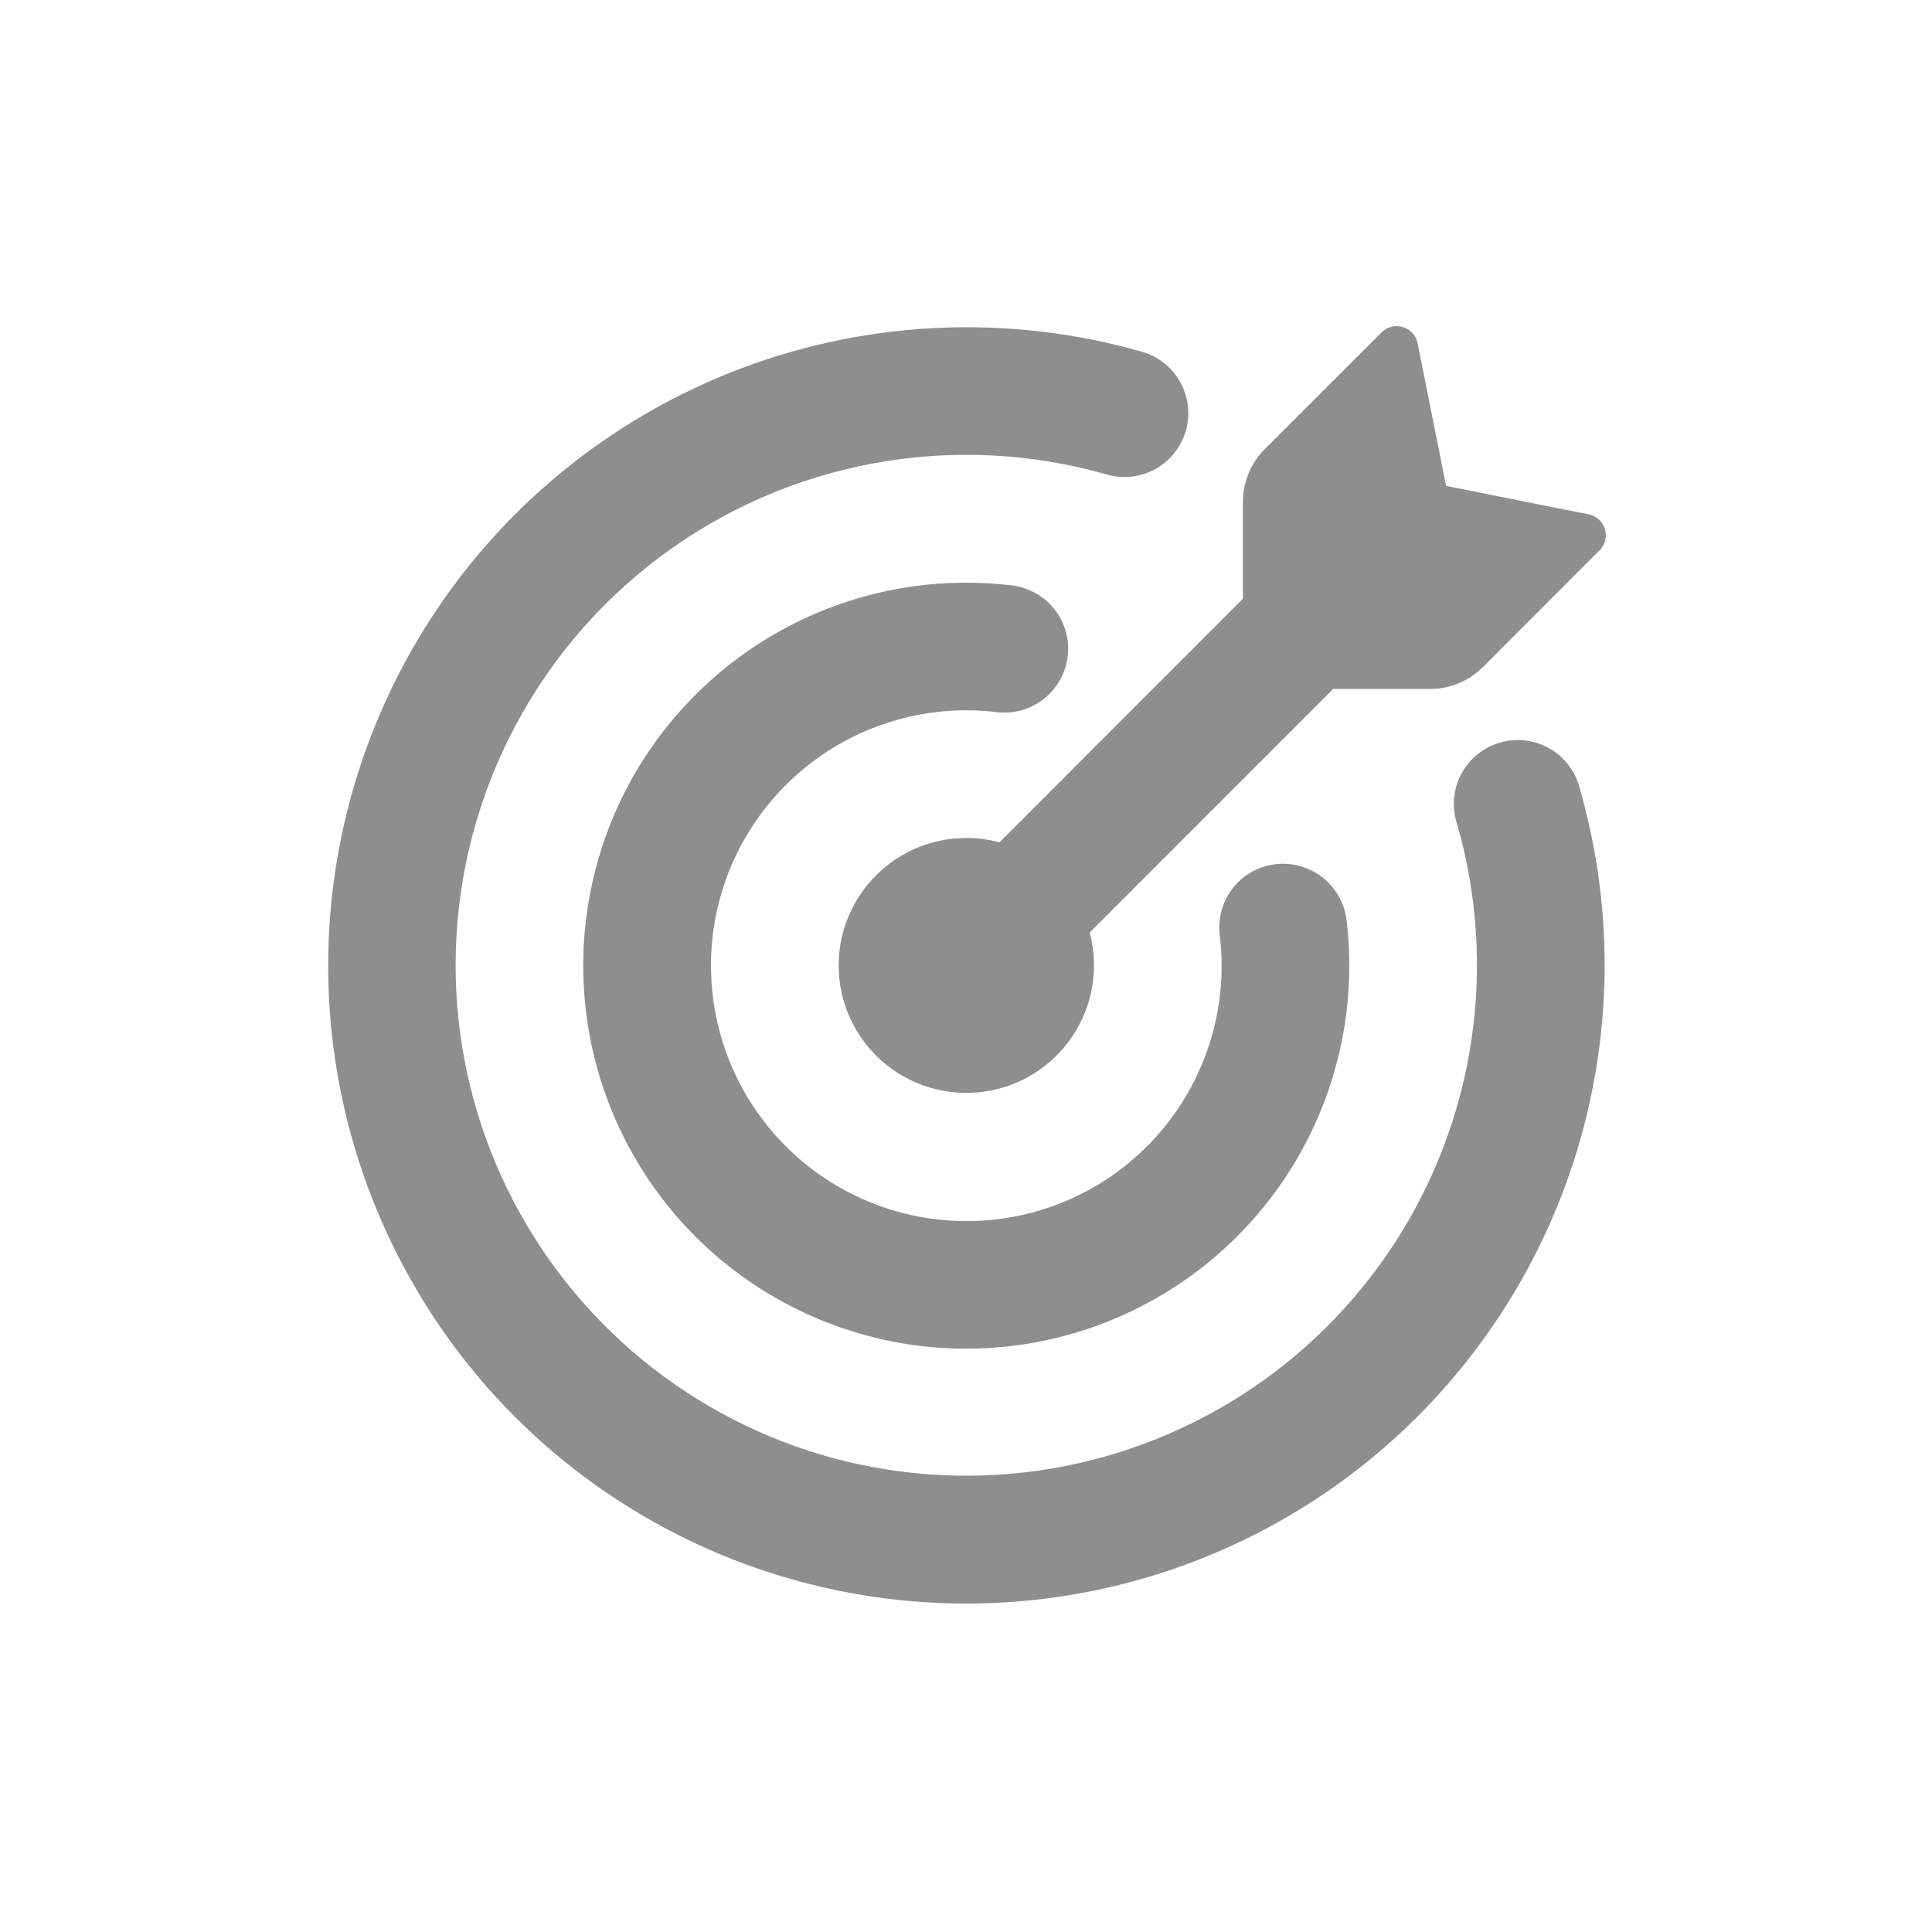
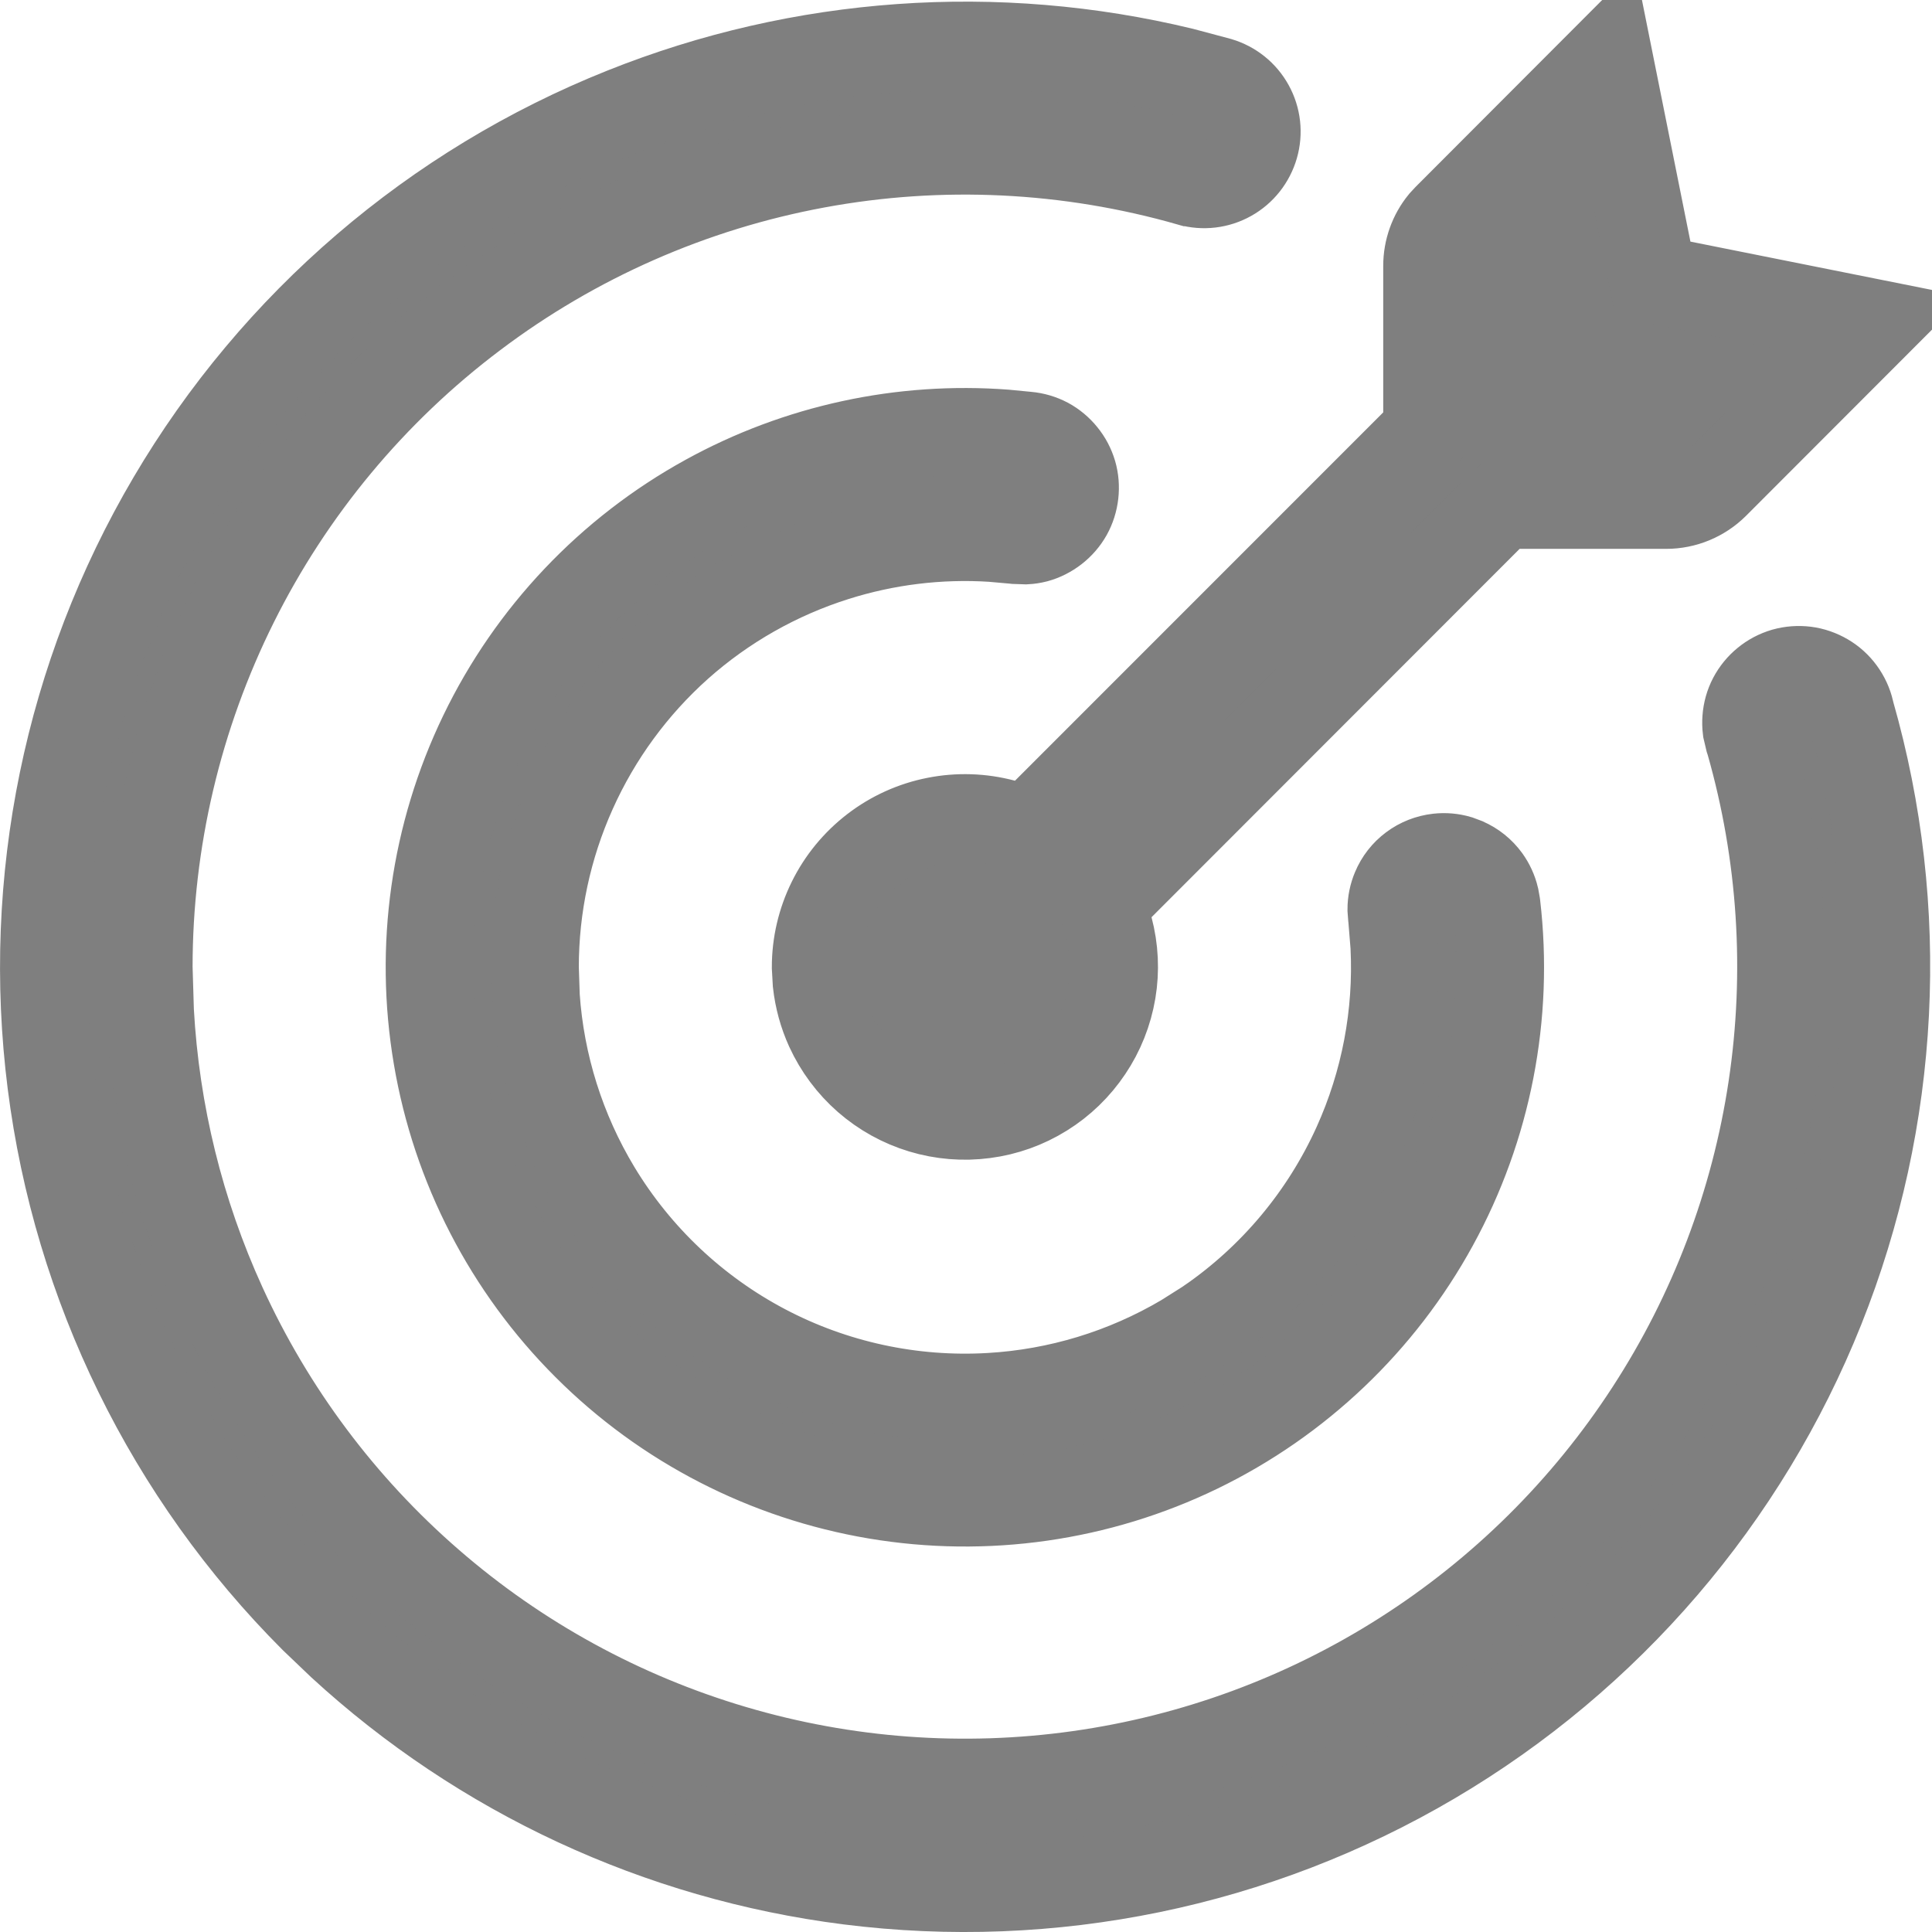
- <svg xmlns="http://www.w3.org/2000/svg" width="24" height="24" viewBox="0 0 24 24" fill="none">
-   <g id="octicon:goal-16">
-     <g id="Vector">
-       <path d="M17.964 6.036L19.736 6.39C19.831 6.409 19.909 6.479 19.937 6.573C19.951 6.618 19.952 6.667 19.94 6.713C19.929 6.76 19.905 6.802 19.871 6.836L18.419 8.289C18.245 8.462 18.01 8.559 17.765 8.559H16.561L13.537 11.584C13.594 11.802 13.605 12.03 13.568 12.252C13.531 12.474 13.447 12.686 13.321 12.873C13.196 13.06 13.032 13.219 12.84 13.338C12.649 13.457 12.434 13.533 12.211 13.563C11.988 13.592 11.76 13.574 11.545 13.509C11.329 13.443 11.13 13.333 10.96 13.185C10.79 13.036 10.654 12.854 10.561 12.649C10.467 12.444 10.418 12.221 10.418 11.996C10.418 11.752 10.473 11.512 10.581 11.294C10.689 11.076 10.845 10.885 11.038 10.737C11.231 10.589 11.456 10.487 11.695 10.44C11.933 10.392 12.18 10.4 12.415 10.464L15.44 7.438V6.235C15.44 5.99 15.537 5.754 15.71 5.581L17.163 4.128C17.197 4.095 17.239 4.071 17.286 4.059C17.332 4.048 17.381 4.049 17.427 4.063C17.521 4.09 17.59 4.168 17.61 4.264L17.964 6.036Z" fill="#8D8E8D" />
-       <path d="M5.66 11.996C5.661 12.903 5.856 13.799 6.233 14.624C6.61 15.449 7.16 16.184 7.845 16.779C8.53 17.373 9.335 17.814 10.204 18.072C11.074 18.329 11.989 18.396 12.887 18.27C13.786 18.144 14.646 17.826 15.412 17.339C16.177 16.852 16.828 16.206 17.323 15.445C17.817 14.684 18.143 13.827 18.277 12.93C18.412 12.033 18.352 11.117 18.103 10.245C18.068 10.143 18.054 10.035 18.062 9.927C18.07 9.82 18.1 9.715 18.15 9.62C18.2 9.524 18.269 9.44 18.352 9.372C18.436 9.304 18.532 9.253 18.636 9.224C18.739 9.194 18.848 9.186 18.955 9.199C19.061 9.213 19.164 9.248 19.257 9.303C19.35 9.357 19.431 9.43 19.494 9.517C19.558 9.604 19.604 9.703 19.628 9.808C20.111 11.497 20.019 13.299 19.367 14.93C18.715 16.561 17.541 17.93 16.027 18.822C14.514 19.714 12.747 20.078 11.004 19.857C9.261 19.636 7.641 18.843 6.398 17.602C5.156 16.359 4.362 14.738 4.14 12.995C3.919 11.252 4.283 9.485 5.175 7.971C6.066 6.457 7.436 5.282 9.068 4.63C10.7 3.979 12.502 3.888 14.191 4.371C14.392 4.43 14.562 4.566 14.663 4.75C14.764 4.933 14.789 5.149 14.731 5.351C14.673 5.552 14.538 5.723 14.355 5.825C14.172 5.927 13.956 5.953 13.755 5.896C12.81 5.625 11.815 5.577 10.849 5.756C9.882 5.935 8.971 6.336 8.186 6.927C7.401 7.518 6.764 8.284 6.326 9.164C5.887 10.043 5.659 11.013 5.66 11.996Z" fill="#8D8E8D" />
-       <path d="M8.832 11.996C8.832 12.574 8.99 13.141 9.288 13.635C9.587 14.13 10.015 14.534 10.526 14.803C11.037 15.073 11.613 15.197 12.189 15.164C12.766 15.131 13.323 14.94 13.8 14.614C14.277 14.286 14.655 13.835 14.893 13.308C15.132 12.781 15.222 12.199 15.153 11.625C15.135 11.485 15.154 11.344 15.208 11.214C15.263 11.084 15.351 10.972 15.463 10.887C15.576 10.803 15.709 10.751 15.849 10.735C15.988 10.719 16.13 10.741 16.258 10.798C16.387 10.854 16.498 10.943 16.581 11.057C16.663 11.17 16.714 11.303 16.729 11.443C16.844 12.424 16.65 13.417 16.175 14.283C15.7 15.149 14.967 15.847 14.078 16.277C13.189 16.708 12.188 16.852 11.214 16.688C10.24 16.524 9.34 16.061 8.641 15.363C7.942 14.665 7.478 13.766 7.312 12.792C7.147 11.818 7.289 10.817 7.718 9.927C8.148 9.037 8.844 8.304 9.71 7.827C10.575 7.351 11.568 7.156 12.549 7.27C12.654 7.279 12.756 7.31 12.849 7.36C12.943 7.409 13.025 7.477 13.091 7.559C13.158 7.641 13.207 7.735 13.237 7.837C13.267 7.938 13.276 8.044 13.264 8.149C13.252 8.254 13.219 8.355 13.167 8.447C13.116 8.539 13.046 8.62 12.963 8.685C12.88 8.75 12.784 8.797 12.682 8.825C12.58 8.852 12.474 8.859 12.369 8.845C11.925 8.793 11.475 8.836 11.048 8.971C10.621 9.106 10.228 9.329 9.894 9.627C9.56 9.925 9.292 10.289 9.109 10.698C8.926 11.106 8.832 11.548 8.832 11.996Z" fill="#8D8E8D" />
-     </g>
-   </g>
+ <svg xmlns="http://www.w3.org/2000/svg" width="22" height="22" viewBox="0 0 22 22" fill="none">
+   <path d="M7.104 1.267C9.128 0.458 11.35 0.302 13.462 0.813L13.882 0.925C14.033 0.97 14.16 1.072 14.236 1.21C14.313 1.349 14.331 1.512 14.287 1.664C14.243 1.816 14.142 1.945 14.004 2.022C13.866 2.1 13.702 2.119 13.55 2.076H13.549C12.166 1.68 10.71 1.609 9.296 1.871C7.88 2.133 6.544 2.721 5.395 3.588C4.245 4.454 3.312 5.576 2.67 6.865C2.028 8.154 1.693 9.575 1.693 11.015L1.708 11.513C1.772 12.671 2.051 13.809 2.534 14.866C3.086 16.075 3.891 17.152 4.895 18.023C5.898 18.895 7.077 19.54 8.352 19.917C9.626 20.294 10.966 20.393 12.282 20.208C13.598 20.023 14.86 19.558 15.98 18.844C17.101 18.13 18.056 17.184 18.78 16.069C19.505 14.955 19.982 13.697 20.179 12.383C20.376 11.069 20.289 9.727 19.924 8.449L19.92 8.437L19.916 8.425L19.888 8.306C19.883 8.266 19.882 8.225 19.885 8.185C19.891 8.103 19.913 8.023 19.951 7.951C19.989 7.879 20.041 7.815 20.104 7.764C20.167 7.712 20.24 7.674 20.318 7.651C20.397 7.629 20.479 7.623 20.56 7.633C20.64 7.643 20.719 7.671 20.789 7.712C20.859 7.753 20.92 7.808 20.968 7.874C21.016 7.94 21.051 8.014 21.069 8.094L21.075 8.119C21.714 10.354 21.593 12.739 20.73 14.898C19.868 17.056 18.314 18.868 16.311 20.048C14.309 21.228 11.971 21.709 9.665 21.417C7.503 21.143 5.483 20.203 3.884 18.733L3.57 18.433C1.927 16.788 0.877 14.644 0.584 12.337C0.291 10.03 0.772 7.691 1.952 5.688C3.132 3.684 4.944 2.129 7.104 1.267ZM8.049 5.673C9.088 5.101 10.271 4.846 11.45 4.936L11.687 4.959L11.697 4.96C11.777 4.967 11.854 4.99 11.925 5.027C11.995 5.065 12.057 5.117 12.107 5.179C12.158 5.241 12.195 5.312 12.218 5.389C12.24 5.465 12.246 5.545 12.237 5.624C12.228 5.703 12.204 5.78 12.165 5.85C12.126 5.919 12.073 5.98 12.01 6.029C11.947 6.078 11.875 6.115 11.798 6.136C11.759 6.146 11.72 6.152 11.681 6.154L11.562 6.15L11.553 6.149L11.295 6.126C10.693 6.088 10.089 6.162 9.513 6.344C8.854 6.552 8.246 6.897 7.73 7.356C7.215 7.816 6.802 8.38 6.52 9.01C6.237 9.64 6.091 10.324 6.091 11.015L6.102 11.348C6.155 12.123 6.392 12.877 6.795 13.546C7.256 14.31 7.917 14.934 8.706 15.35C9.495 15.766 10.384 15.958 11.274 15.906C12.054 15.861 12.809 15.63 13.479 15.235L13.761 15.057V15.056C14.497 14.55 15.08 13.852 15.448 13.039C15.77 12.327 15.917 11.55 15.878 10.773L15.851 10.44L15.85 10.434L15.844 10.355C15.844 10.276 15.86 10.197 15.891 10.124C15.932 10.026 15.998 9.941 16.083 9.878C16.168 9.814 16.269 9.775 16.374 9.763C16.453 9.754 16.533 9.761 16.608 9.783L16.683 9.811L16.685 9.812C16.782 9.854 16.865 9.921 16.928 10.007C16.974 10.071 17.008 10.144 17.026 10.221L17.04 10.299L17.041 10.306C17.188 11.563 16.941 12.835 16.332 13.945C15.724 15.055 14.784 15.949 13.646 16.501C12.507 17.053 11.224 17.236 9.976 17.026C8.728 16.816 7.575 16.224 6.68 15.329C5.784 14.435 5.189 13.283 4.978 12.035C4.766 10.787 4.948 9.504 5.498 8.364C6.048 7.224 6.94 6.283 8.049 5.673ZM18.759 2.85L18.824 3.176L21.363 3.684L19.528 5.521C19.381 5.667 19.181 5.75 18.973 5.75H17.098L16.951 5.896L12.759 10.091L12.556 10.294L12.629 10.572C12.691 10.806 12.703 11.049 12.663 11.287C12.623 11.525 12.533 11.753 12.398 11.953C12.264 12.153 12.089 12.323 11.884 12.45C11.679 12.578 11.449 12.66 11.21 12.691C10.971 12.723 10.727 12.703 10.496 12.633C10.265 12.563 10.052 12.445 9.87 12.286C9.688 12.127 9.543 11.931 9.442 11.712C9.367 11.547 9.319 11.372 9.299 11.192L9.289 11.013C9.289 10.753 9.349 10.496 9.464 10.263C9.579 10.029 9.747 9.825 9.954 9.666C10.161 9.507 10.402 9.398 10.657 9.348C10.913 9.297 11.176 9.306 11.428 9.373L11.707 9.448L11.911 9.244L16.105 5.049L16.251 4.902V3.028C16.251 2.846 16.314 2.67 16.428 2.531L16.48 2.475L18.315 0.637L18.759 2.85Z" fill="#7F7F7F" stroke="#7F7F7F" />
</svg>
